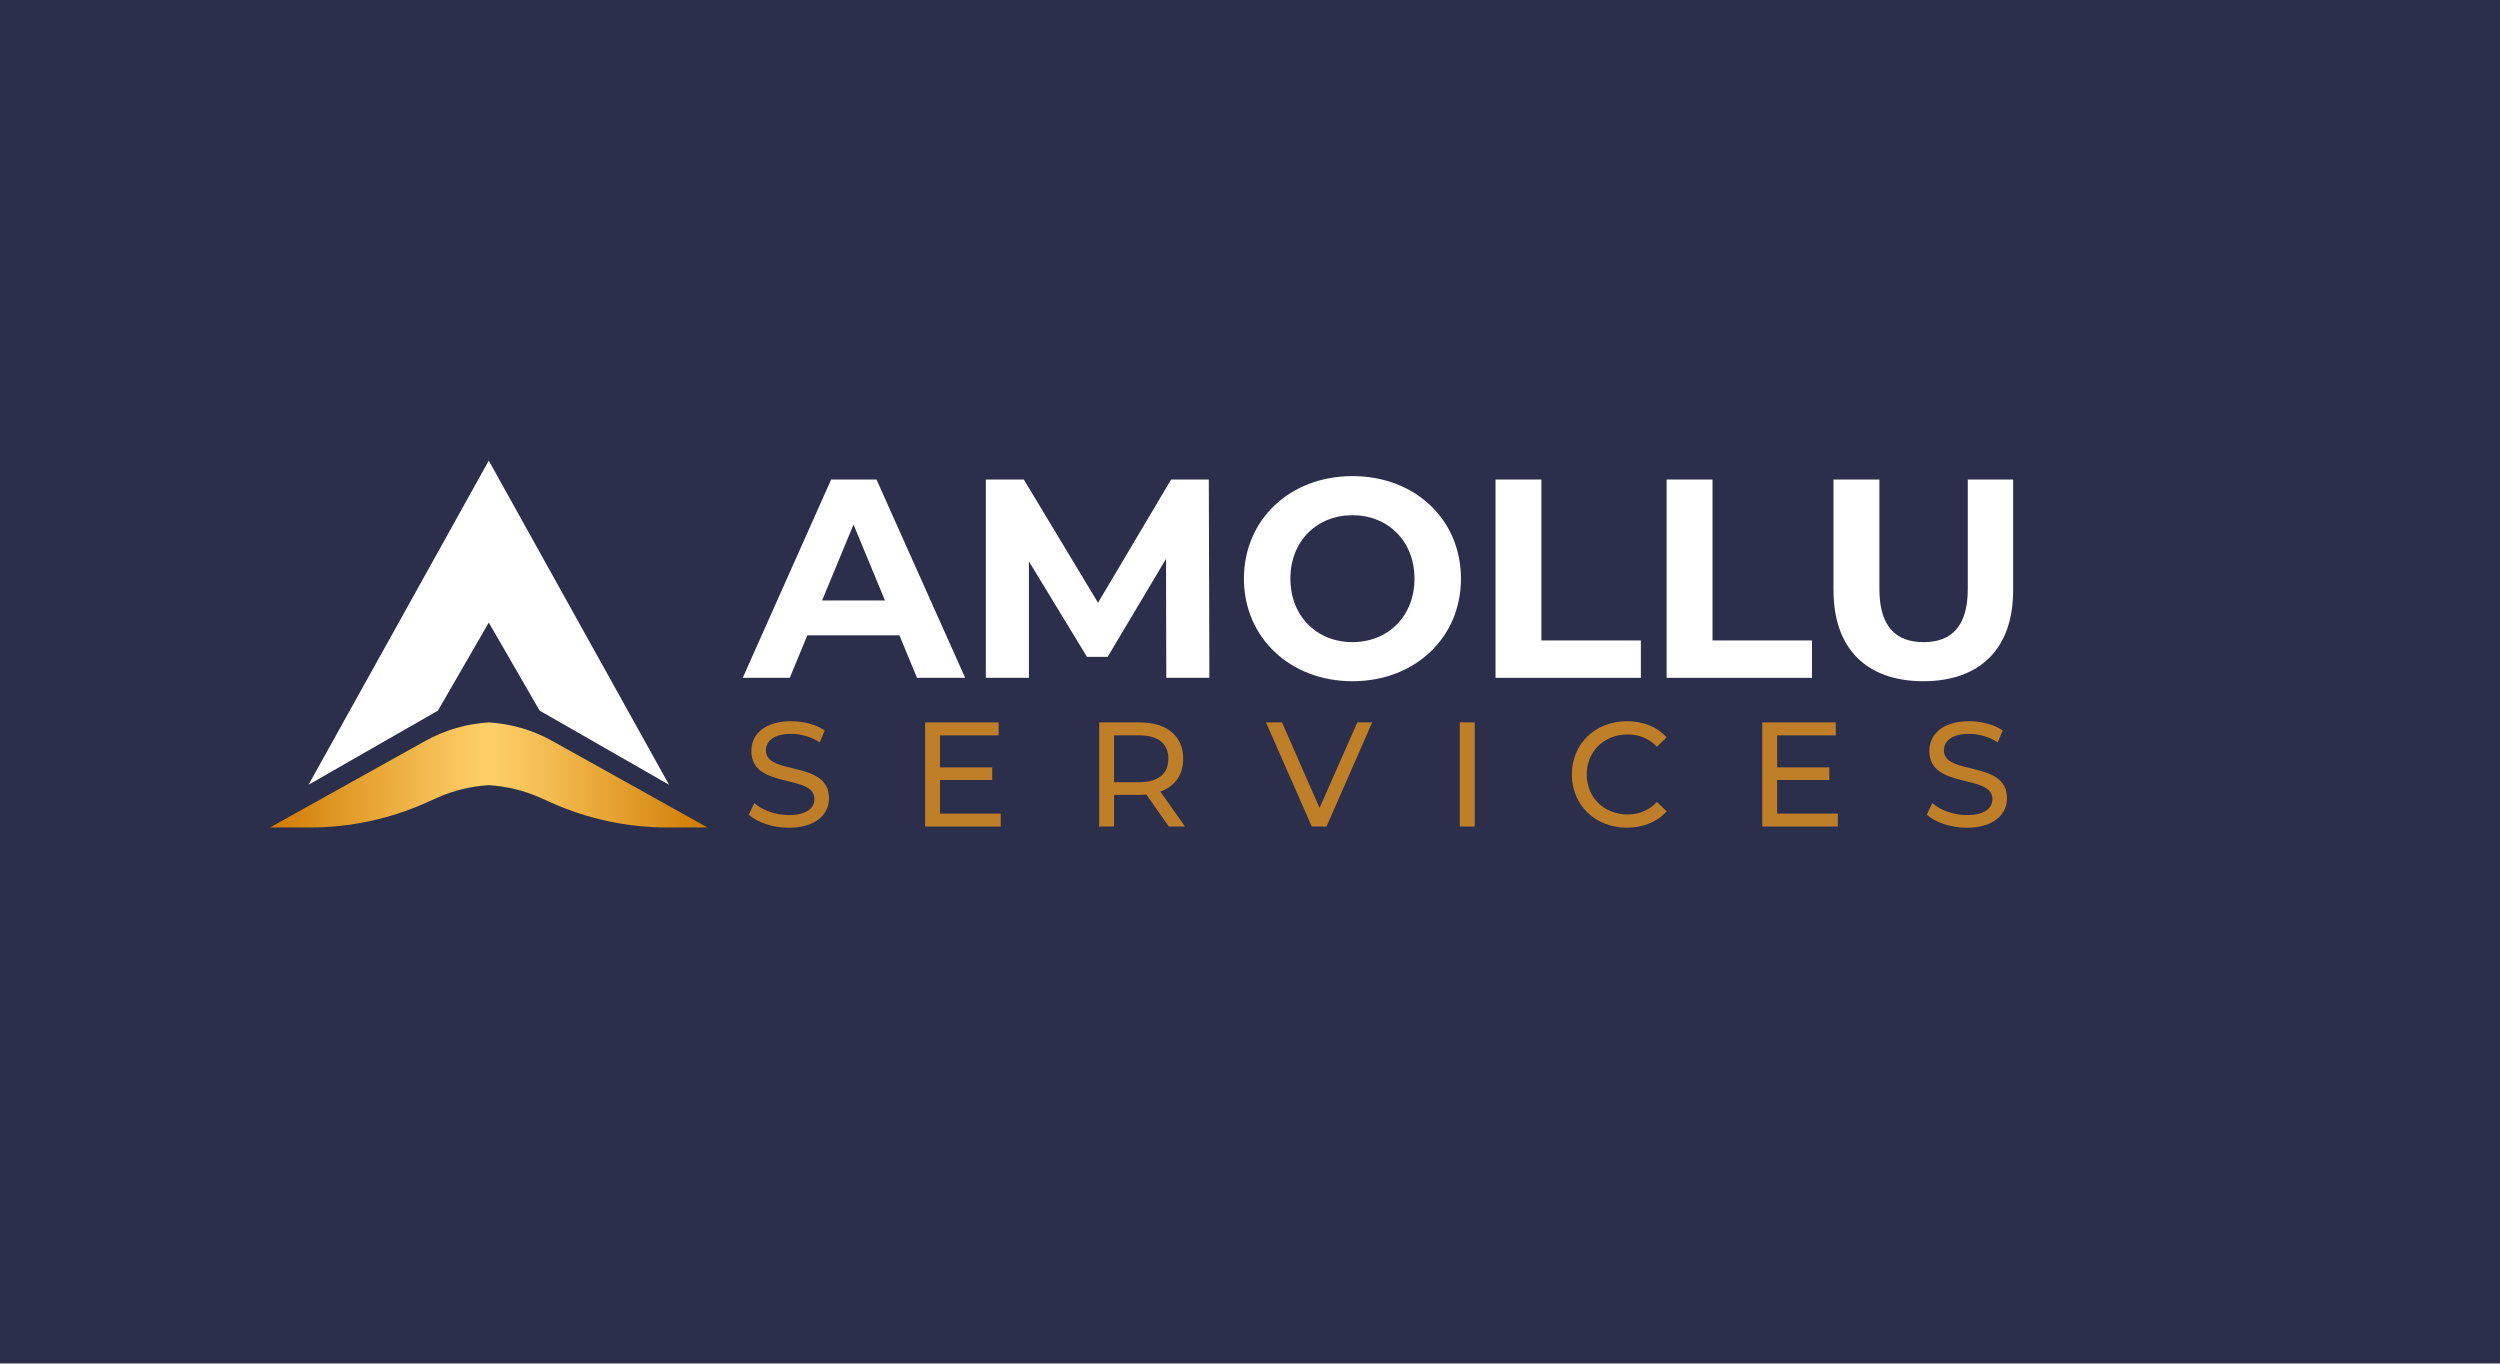
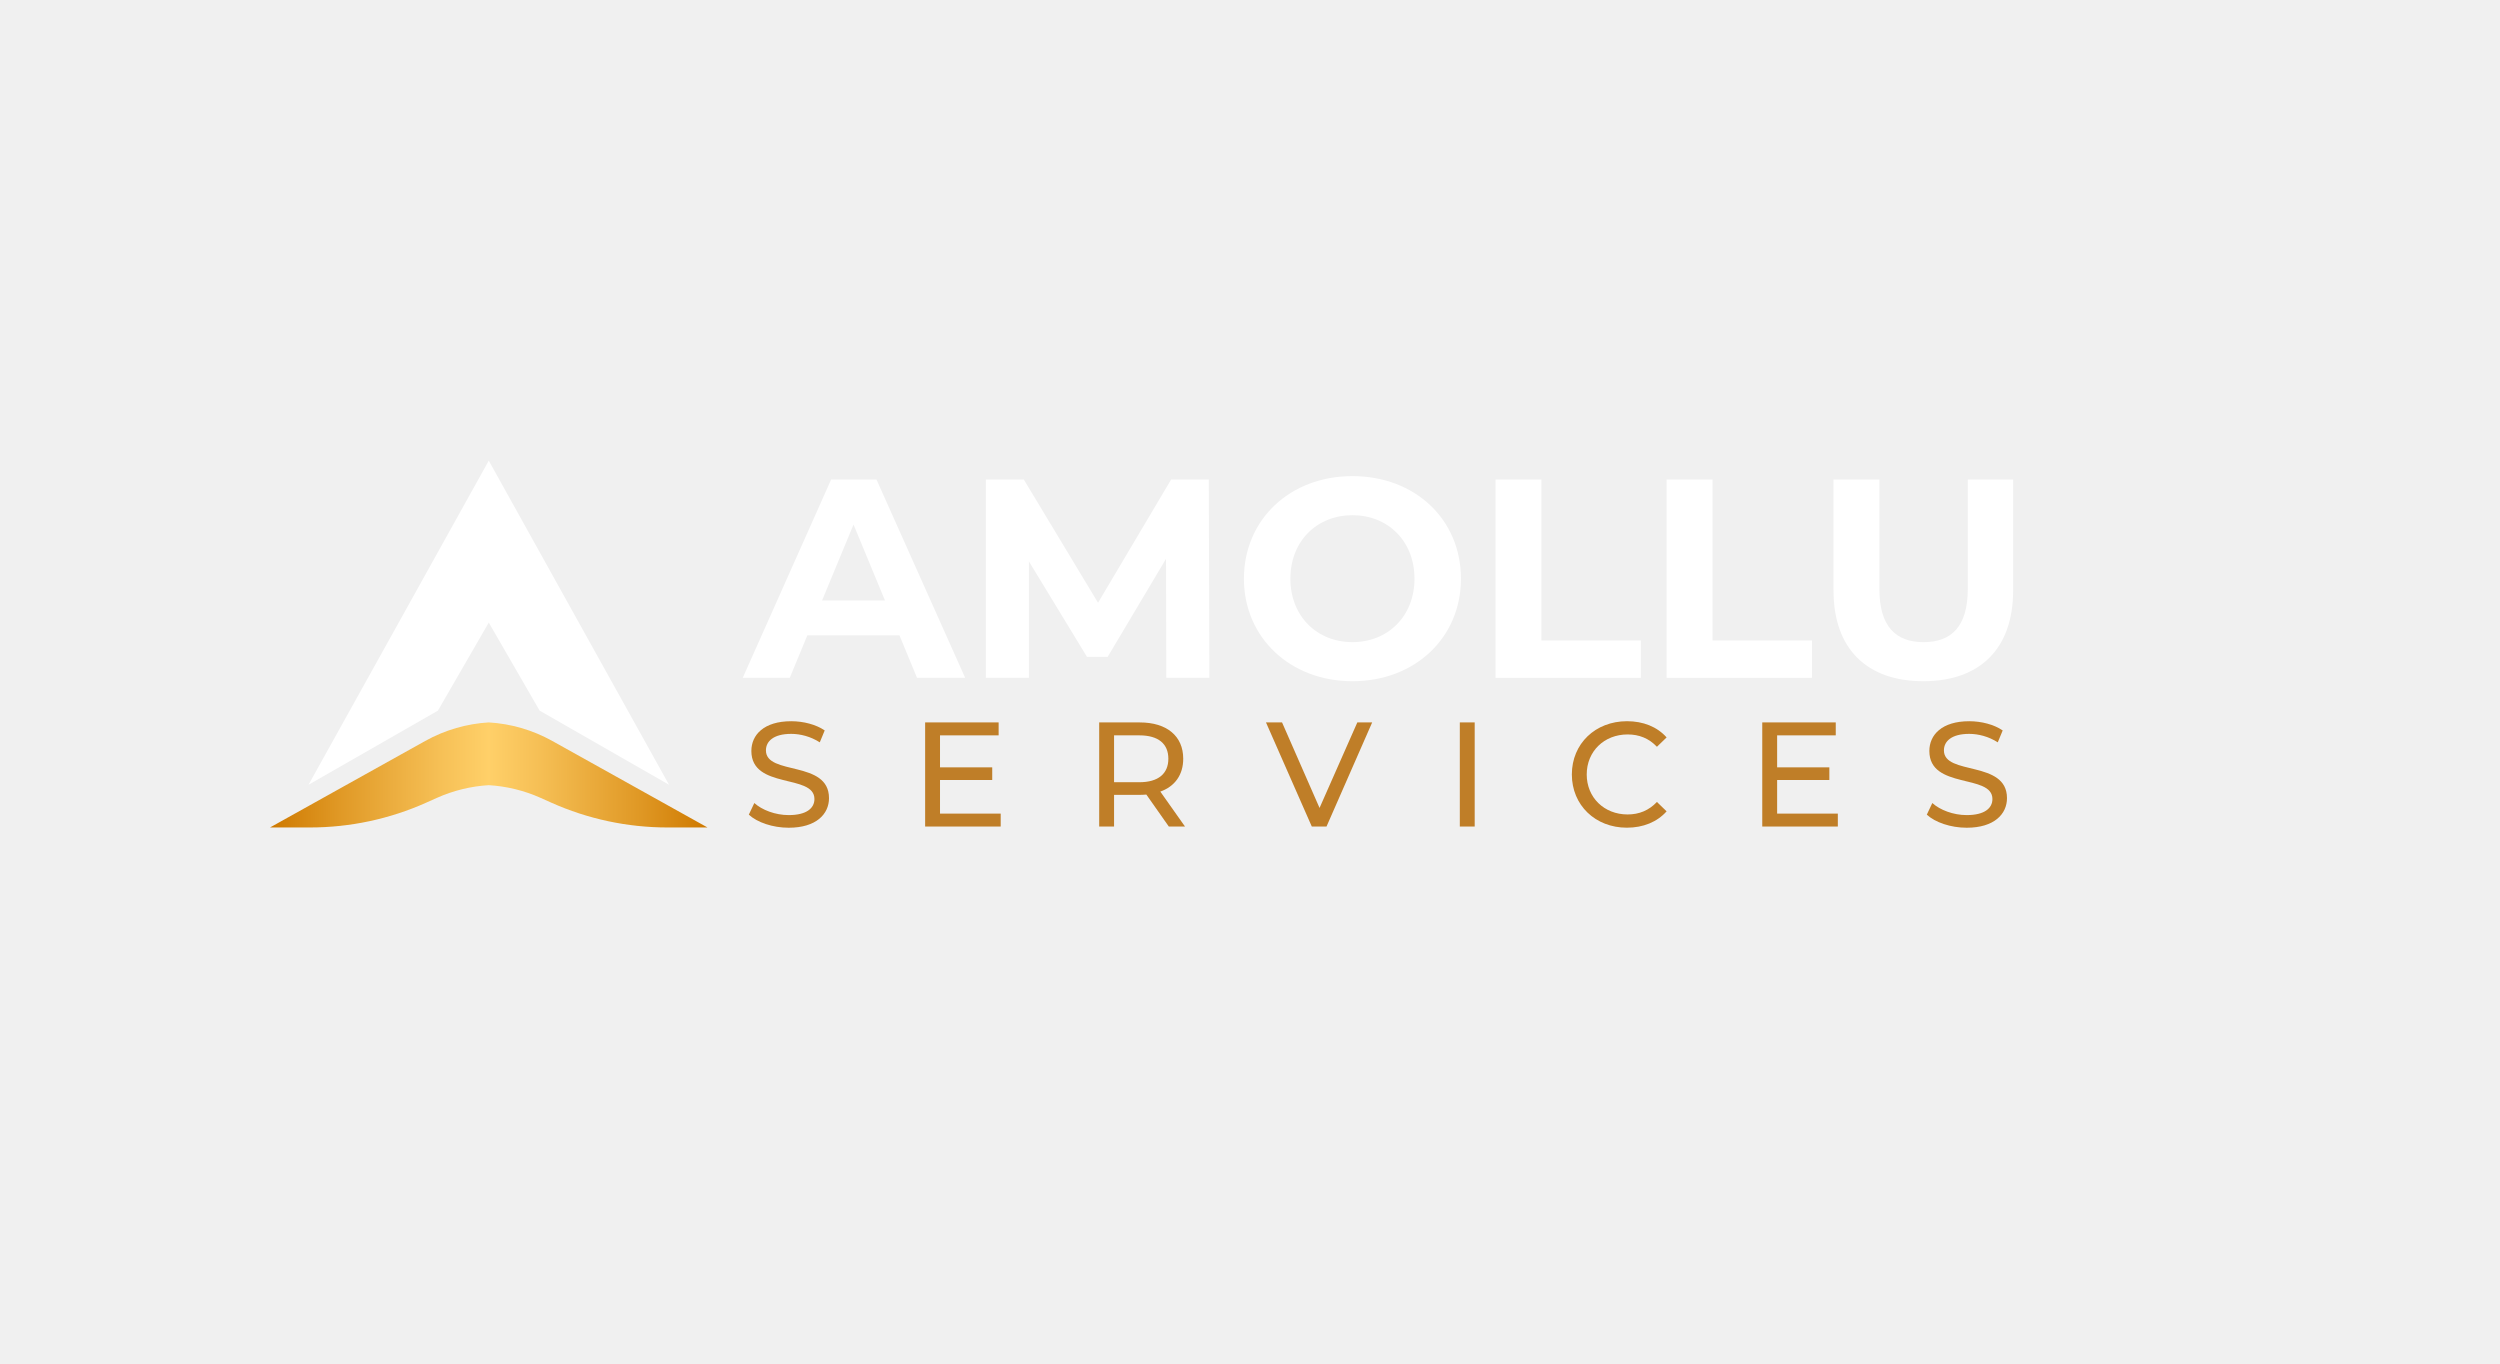
<svg xmlns="http://www.w3.org/2000/svg" id="Capa_2" viewBox="0 0 1144.75 624.3">
  <defs>
    <style>.cls-1{fill:#fff;}.cls-2{fill:#bf7e28;}.cls-3{fill:url(#Gold_02);}.cls-4{fill:#2c2f4c;}</style>
    <linearGradient id="Gold_02" x1="123.65" y1="354.84" x2="323.97" y2="354.84" gradientUnits="userSpaceOnUse">
      <stop offset="0" stop-color="#ce7900" />
      <stop offset=".16" stop-color="#e09926" />
      <stop offset=".39" stop-color="#f6c056" />
      <stop offset=".5" stop-color="#ffd069" />
      <stop offset=".61" stop-color="#f6c056" />
      <stop offset=".84" stop-color="#e09926" />
      <stop offset="1" stop-color="#ce7900" />
    </linearGradient>
  </defs>
  <g id="Capa_1">
-     <rect class="cls-4" width="1144.75" height="624.3" />
+     <rect class="cls-4" width="1144.75" height="624.3" opacity="0" />
    <path class="cls-1" d="M411.84,290.92h-42.16l-8.04,19.46h-21.54l40.48-90.81h20.76l40.61,90.81h-22.05l-8.04-19.46ZM405.23,274.96l-14.4-34.77-14.4,34.77h28.8Z" />
    <path class="cls-1" d="M534.05,310.38l-.13-54.49-26.72,44.89h-9.47l-26.59-43.72v53.32h-19.72v-90.81h17.38l33.99,56.43,33.47-56.43h17.25l.26,90.81h-19.72Z" />
    <path class="cls-1" d="M569.59,264.97c0-26.98,21.02-46.96,49.69-46.96s49.69,19.85,49.69,46.96-21.15,46.96-49.69,46.96-49.69-19.98-49.69-46.96ZM647.69,264.97c0-17.25-12.19-29.06-28.41-29.06s-28.41,11.81-28.41,29.06,12.2,29.06,28.41,29.06,28.41-11.81,28.41-29.06Z" />
    <path class="cls-1" d="M684.79,219.57h21.02v73.69h45.54v17.12h-66.55v-90.81Z" />
    <path class="cls-1" d="M763.14,219.57h21.02v73.69h45.54v17.12h-66.55v-90.81Z" />
    <path class="cls-1" d="M839.55,270.42v-50.85h21.02v50.08c0,17.25,7.52,24.39,20.24,24.39s20.24-7.13,20.24-24.39v-50.08h20.76v50.85c0,26.72-15.31,41.51-41.12,41.51s-41.12-14.79-41.12-41.51Z" />
    <path class="cls-2" d="M342.89,373.02l2.52-5.31c3.54,3.2,9.6,5.52,15.74,5.52,8.24,0,11.78-3.2,11.78-7.36,0-11.65-28.88-4.29-28.88-22,0-7.36,5.72-13.62,18.25-13.62,5.59,0,11.38,1.5,15.33,4.22l-2.25,5.45c-4.15-2.66-8.85-3.88-13.08-3.88-8.11,0-11.58,3.41-11.58,7.56,0,11.65,28.88,4.36,28.88,21.87,0,7.29-5.86,13.55-18.46,13.55-7.29,0-14.44-2.45-18.25-5.99Z" />
    <path class="cls-2" d="M458.22,372.54v5.93h-34.6v-47.68h33.65v5.93h-26.84v14.65h23.91v5.79h-23.91v15.39h27.79Z" />
    <path class="cls-2" d="M535.2,378.47l-10.29-14.64c-.95.07-1.98.14-3,.14h-11.78v14.51h-6.81v-47.68h18.59c12.4,0,19.89,6.27,19.89,16.62,0,7.36-3.81,12.67-10.49,15.05l11.31,16.01h-7.42ZM534.99,347.41c0-6.81-4.56-10.69-13.28-10.69h-11.58v21.46h11.58c8.72,0,13.28-3.95,13.28-10.76Z" />
    <path class="cls-2" d="M628.32,330.79l-20.91,47.68h-6.74l-20.98-47.68h7.36l17.17,39.17,17.3-39.17h6.81Z" />
    <path class="cls-2" d="M668.45,330.79h6.81v47.68h-6.81v-47.68Z" />
    <path class="cls-2" d="M719.75,354.63c0-14.1,10.76-24.39,25.27-24.39,7.36,0,13.76,2.52,18.12,7.42l-4.43,4.29c-3.68-3.88-8.17-5.65-13.42-5.65-10.76,0-18.73,7.76-18.73,18.32s7.97,18.32,18.73,18.32c5.25,0,9.74-1.84,13.42-5.72l4.43,4.29c-4.36,4.9-10.76,7.49-18.19,7.49-14.44,0-25.2-10.29-25.2-24.39Z" />
    <path class="cls-2" d="M841.54,372.54v5.93h-34.6v-47.68h33.65v5.93h-26.84v14.65h23.91v5.79h-23.91v15.39h27.79Z" />
    <path class="cls-2" d="M882.29,373.02l2.52-5.31c3.54,3.2,9.6,5.52,15.74,5.52,8.24,0,11.78-3.2,11.78-7.36,0-11.65-28.88-4.29-28.88-22,0-7.36,5.72-13.62,18.25-13.62,5.59,0,11.38,1.5,15.33,4.22l-2.25,5.45c-4.15-2.66-8.85-3.88-13.08-3.88-8.11,0-11.58,3.41-11.58,7.56,0,11.65,28.88,4.36,28.88,21.87,0,7.29-5.86,13.55-18.46,13.55-7.29,0-14.44-2.45-18.25-5.99Z" />
    <polygon class="cls-1" points="223.81 285.08 200.52 325.4 141.27 359.34 223.81 210.93 306.35 359.34 247.1 325.4 223.81 285.08" />
    <path class="cls-3" d="M223.81,330.79c-10.06.6-20.02,3.44-29.11,8.5l-71.06,39.61h18.32c18.34,0,36.46-3.87,53.2-11.36l4.89-2.19c7.58-3.39,15.63-5.33,23.75-5.82,8.12.49,16.17,2.43,23.75,5.82l4.89,2.19c16.74,7.49,34.87,11.36,53.2,11.36h18.32l-71.06-39.61c-9.09-5.07-19.04-7.9-29.11-8.5Z" />
  </g>
</svg>
